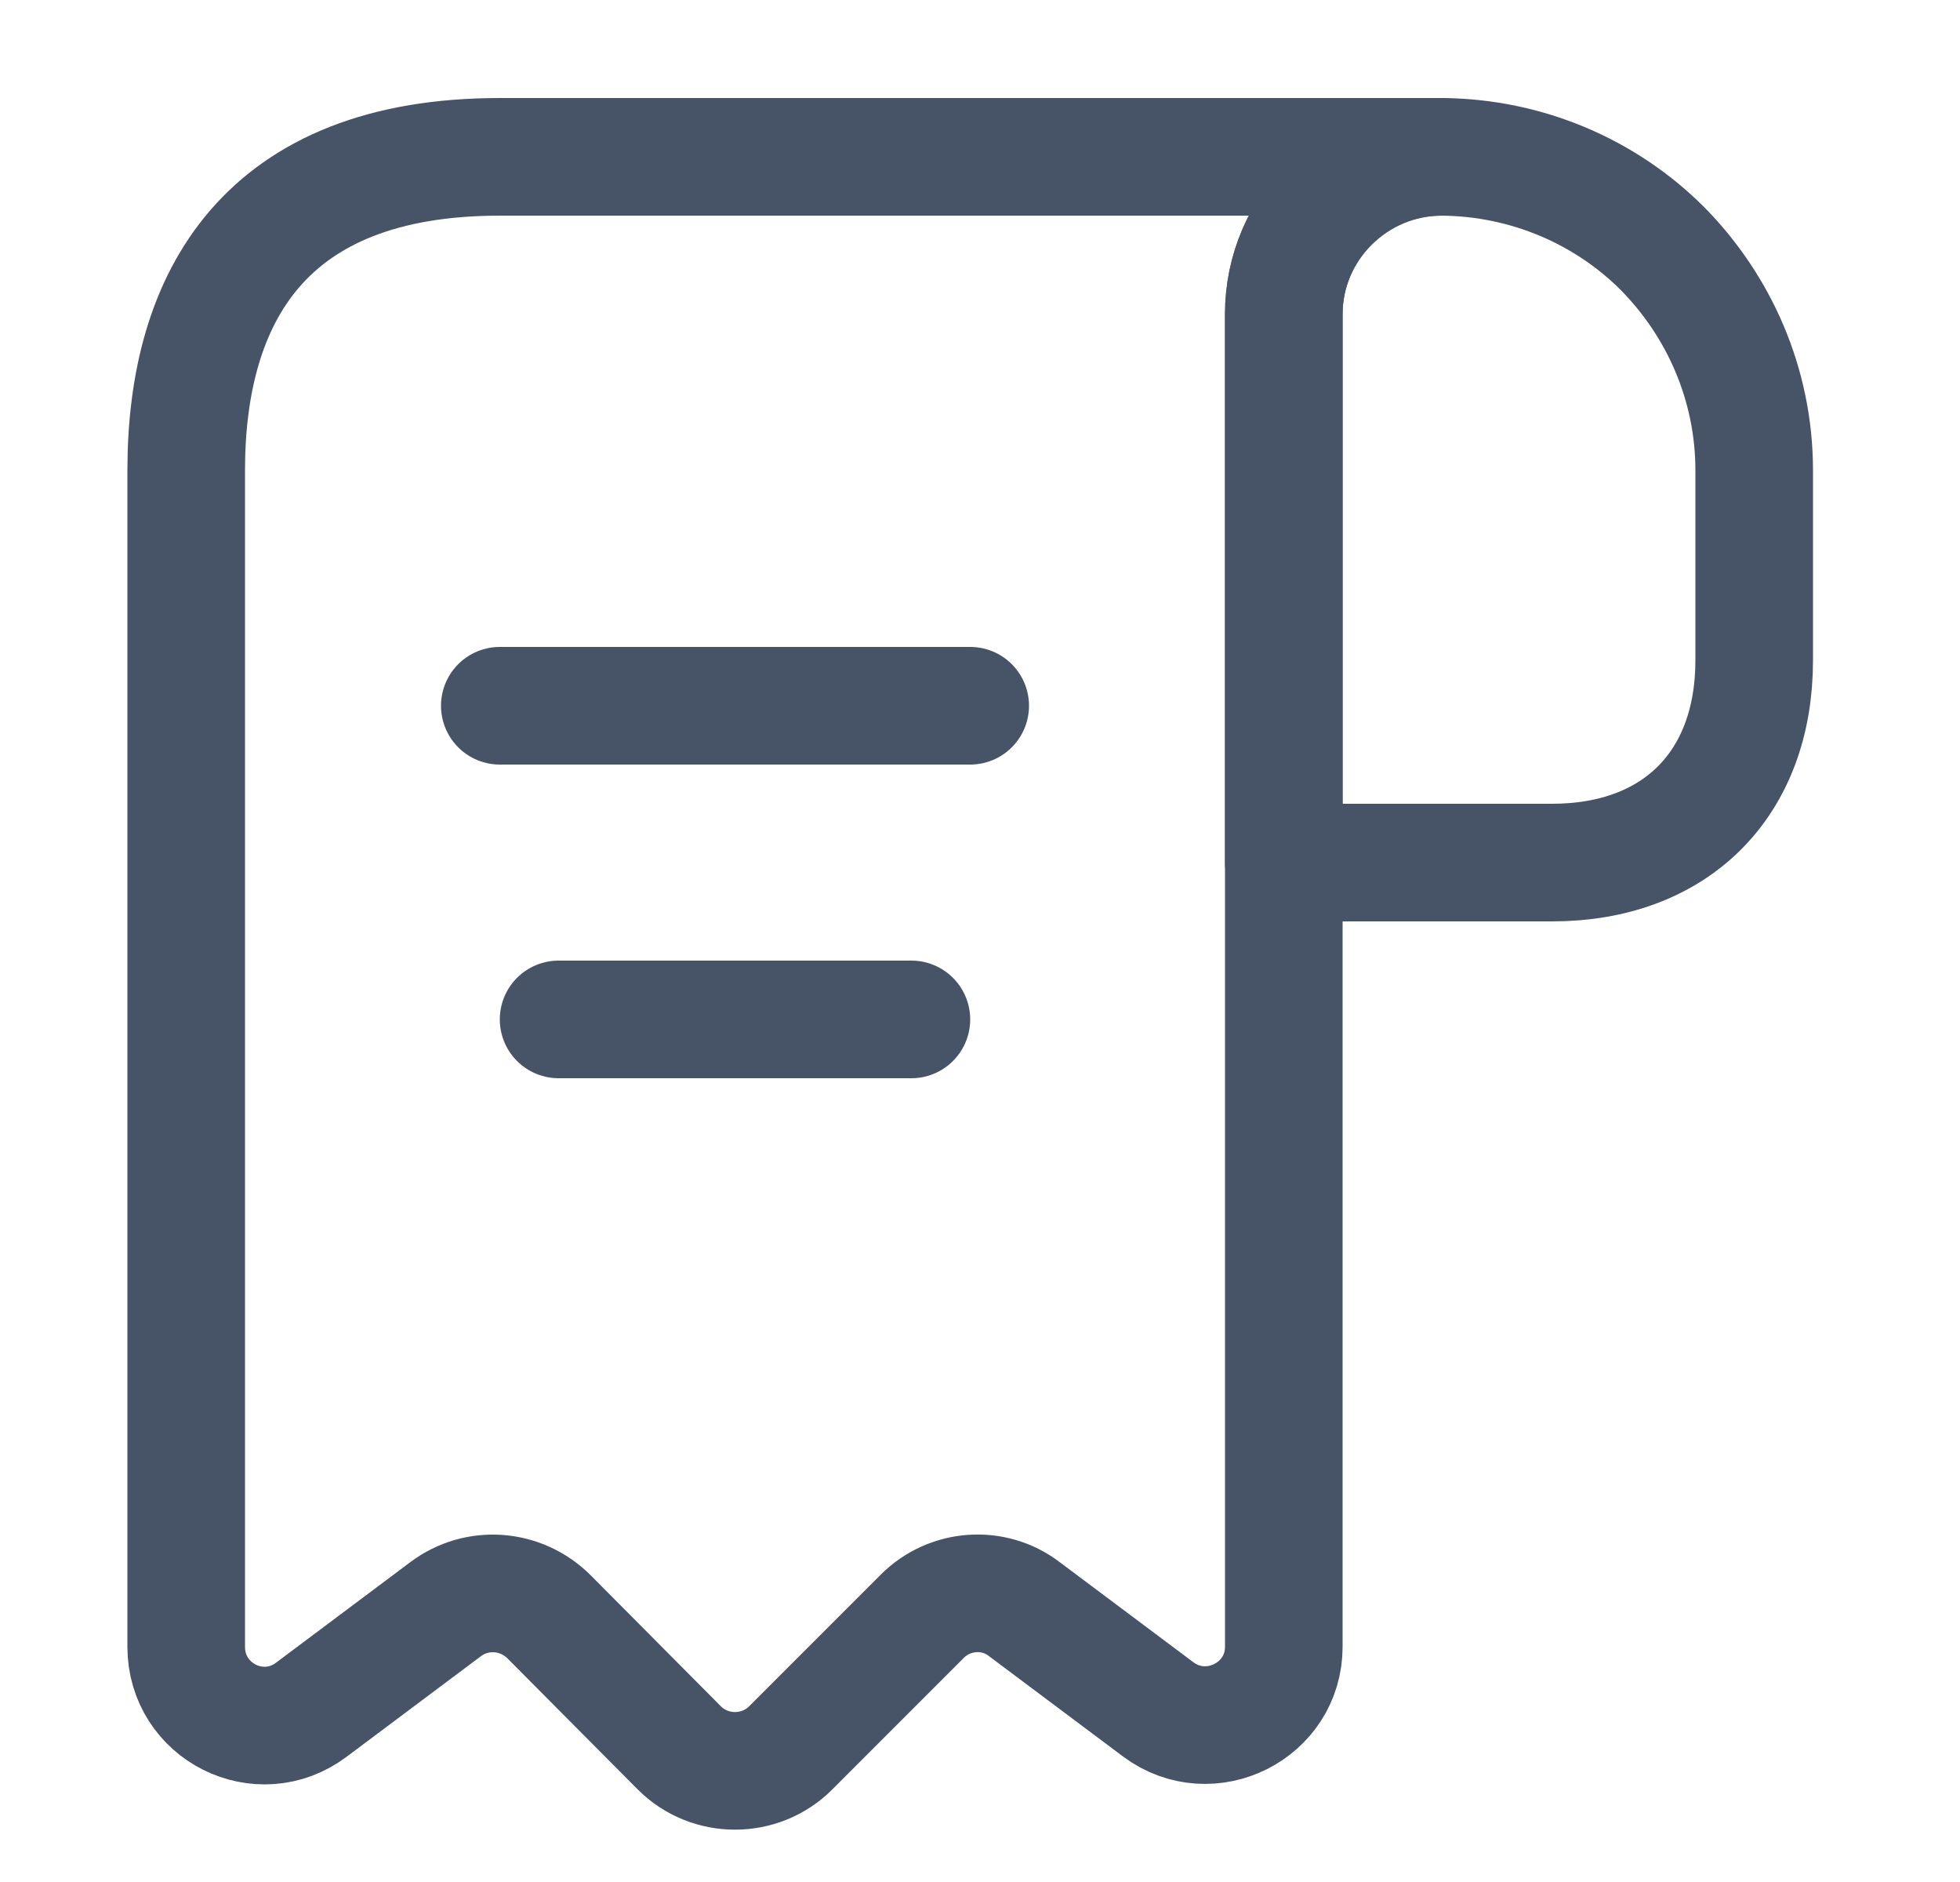
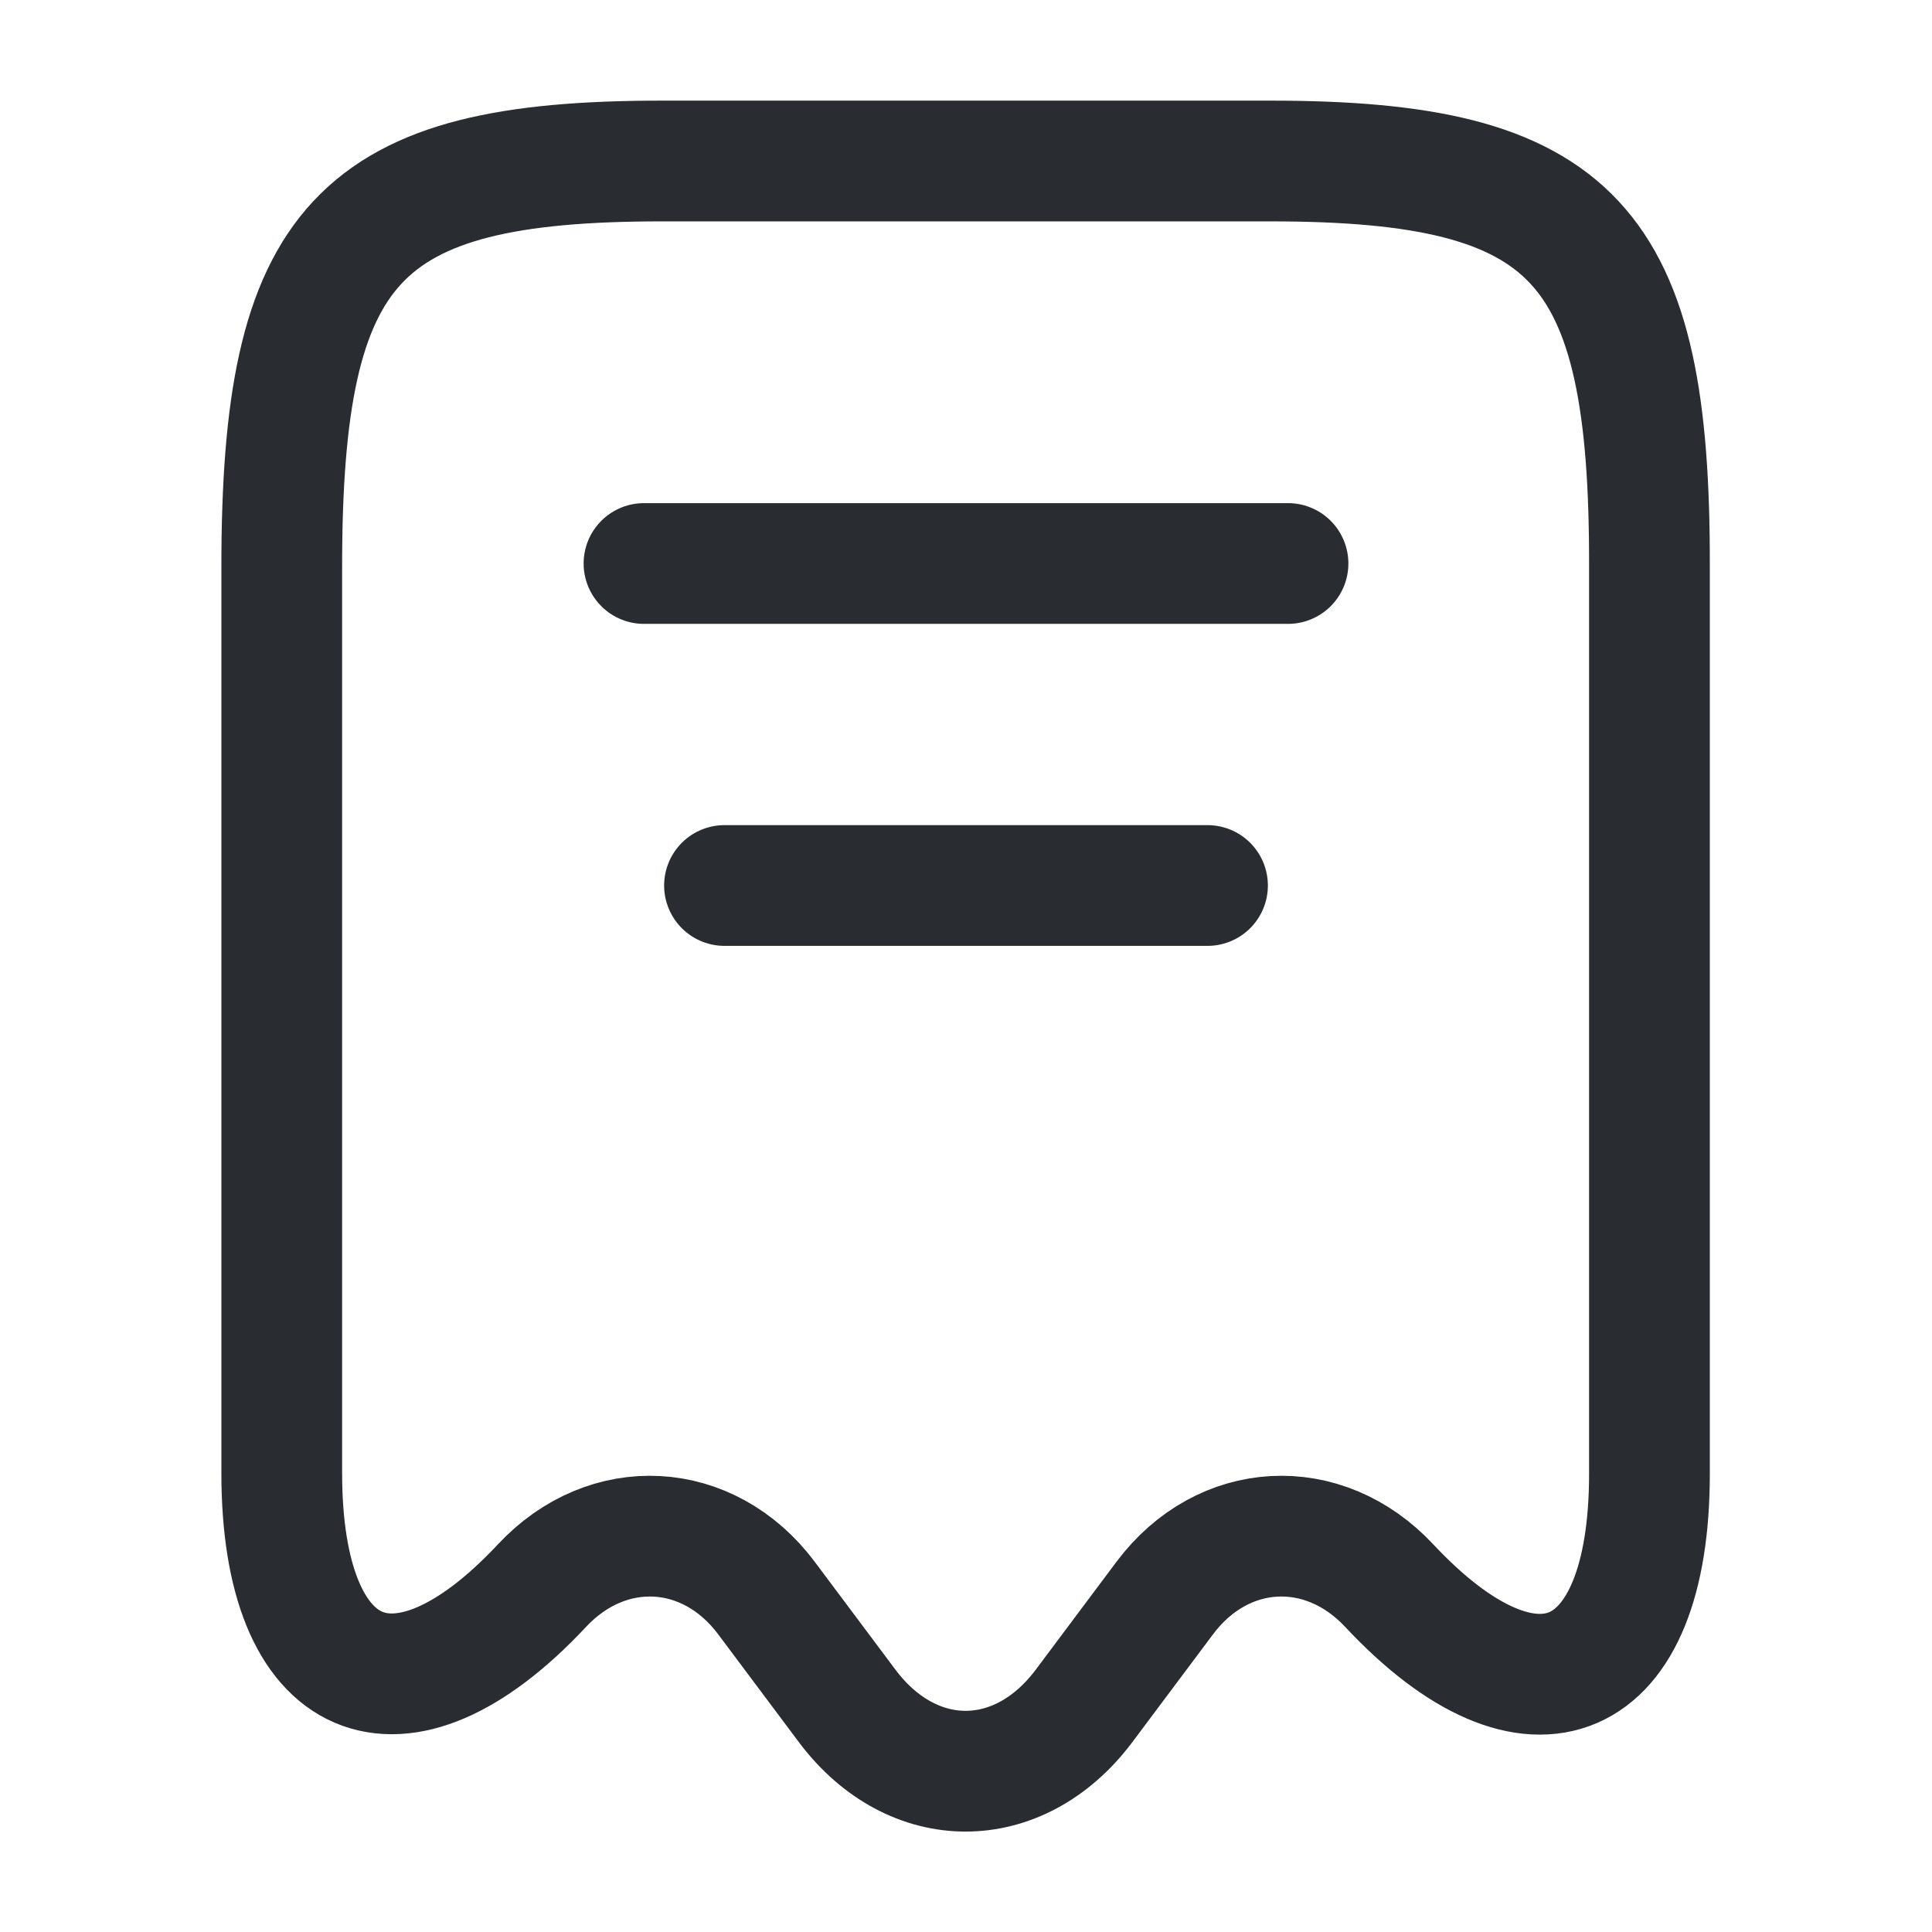
- <svg xmlns="http://www.w3.org/2000/svg" width="25" height="24" viewBox="0 0 25 24" fill="none">
-   <path d="M22.375 6V8.42C22.375 10 21.375 11 19.795 11H16.375V4.01C16.375 2.9 17.285 2 18.395 2C19.485 2.01 20.485 2.45 21.205 3.17C21.925 3.9 22.375 4.9 22.375 6Z" stroke="#475467" stroke-width="1.5" stroke-miterlimit="10" stroke-linecap="round" stroke-linejoin="round" />
-   <path d="M2.375 7V21C2.375 21.83 3.315 22.3 3.975 21.8L5.685 20.52C6.085 20.22 6.645 20.26 7.005 20.62L8.665 22.29C9.055 22.68 9.695 22.68 10.085 22.29L11.765 20.61C12.115 20.26 12.675 20.22 13.065 20.52L14.775 21.8C15.435 22.29 16.375 21.82 16.375 21V4C16.375 2.9 17.275 2 18.375 2H7.375H6.375C3.375 2 2.375 3.79 2.375 6V7Z" stroke="#475467" stroke-width="1.5" stroke-miterlimit="10" stroke-linecap="round" stroke-linejoin="round" />
-   <path d="M6.375 9H12.375" stroke="#475467" stroke-width="1.5" stroke-linecap="round" stroke-linejoin="round" />
-   <path d="M7.125 13H11.625" stroke="#475467" stroke-width="1.5" stroke-linecap="round" stroke-linejoin="round" />
+ <svg xmlns="http://www.w3.org/2000/svg" width="24" height="24" viewBox="0 0 24 24" fill="none">
+   <path d="M6.73 19.7C7.55 18.82 8.8 18.89 9.52 19.85L10.53 21.2C11.34 22.27 12.65 22.27 13.46 21.2L14.47 19.85C15.19 18.89 16.44 18.82 17.26 19.7C19.04 21.6 20.49 20.97 20.49 18.31V7.04C20.5 3.01 19.56 2 15.78 2H8.22C4.44 2 3.5 3.01 3.5 7.04V18.3C3.5 20.97 4.96 21.59 6.73 19.7Z" stroke="#292D32" stroke-width="1.5" stroke-linecap="round" stroke-linejoin="round" />
+   <path d="M8 7H16" stroke="#292D32" stroke-width="1.5" stroke-linecap="round" stroke-linejoin="round" />
+   <path d="M9 11H15" stroke="#292D32" stroke-width="1.5" stroke-linecap="round" stroke-linejoin="round" />
</svg>
